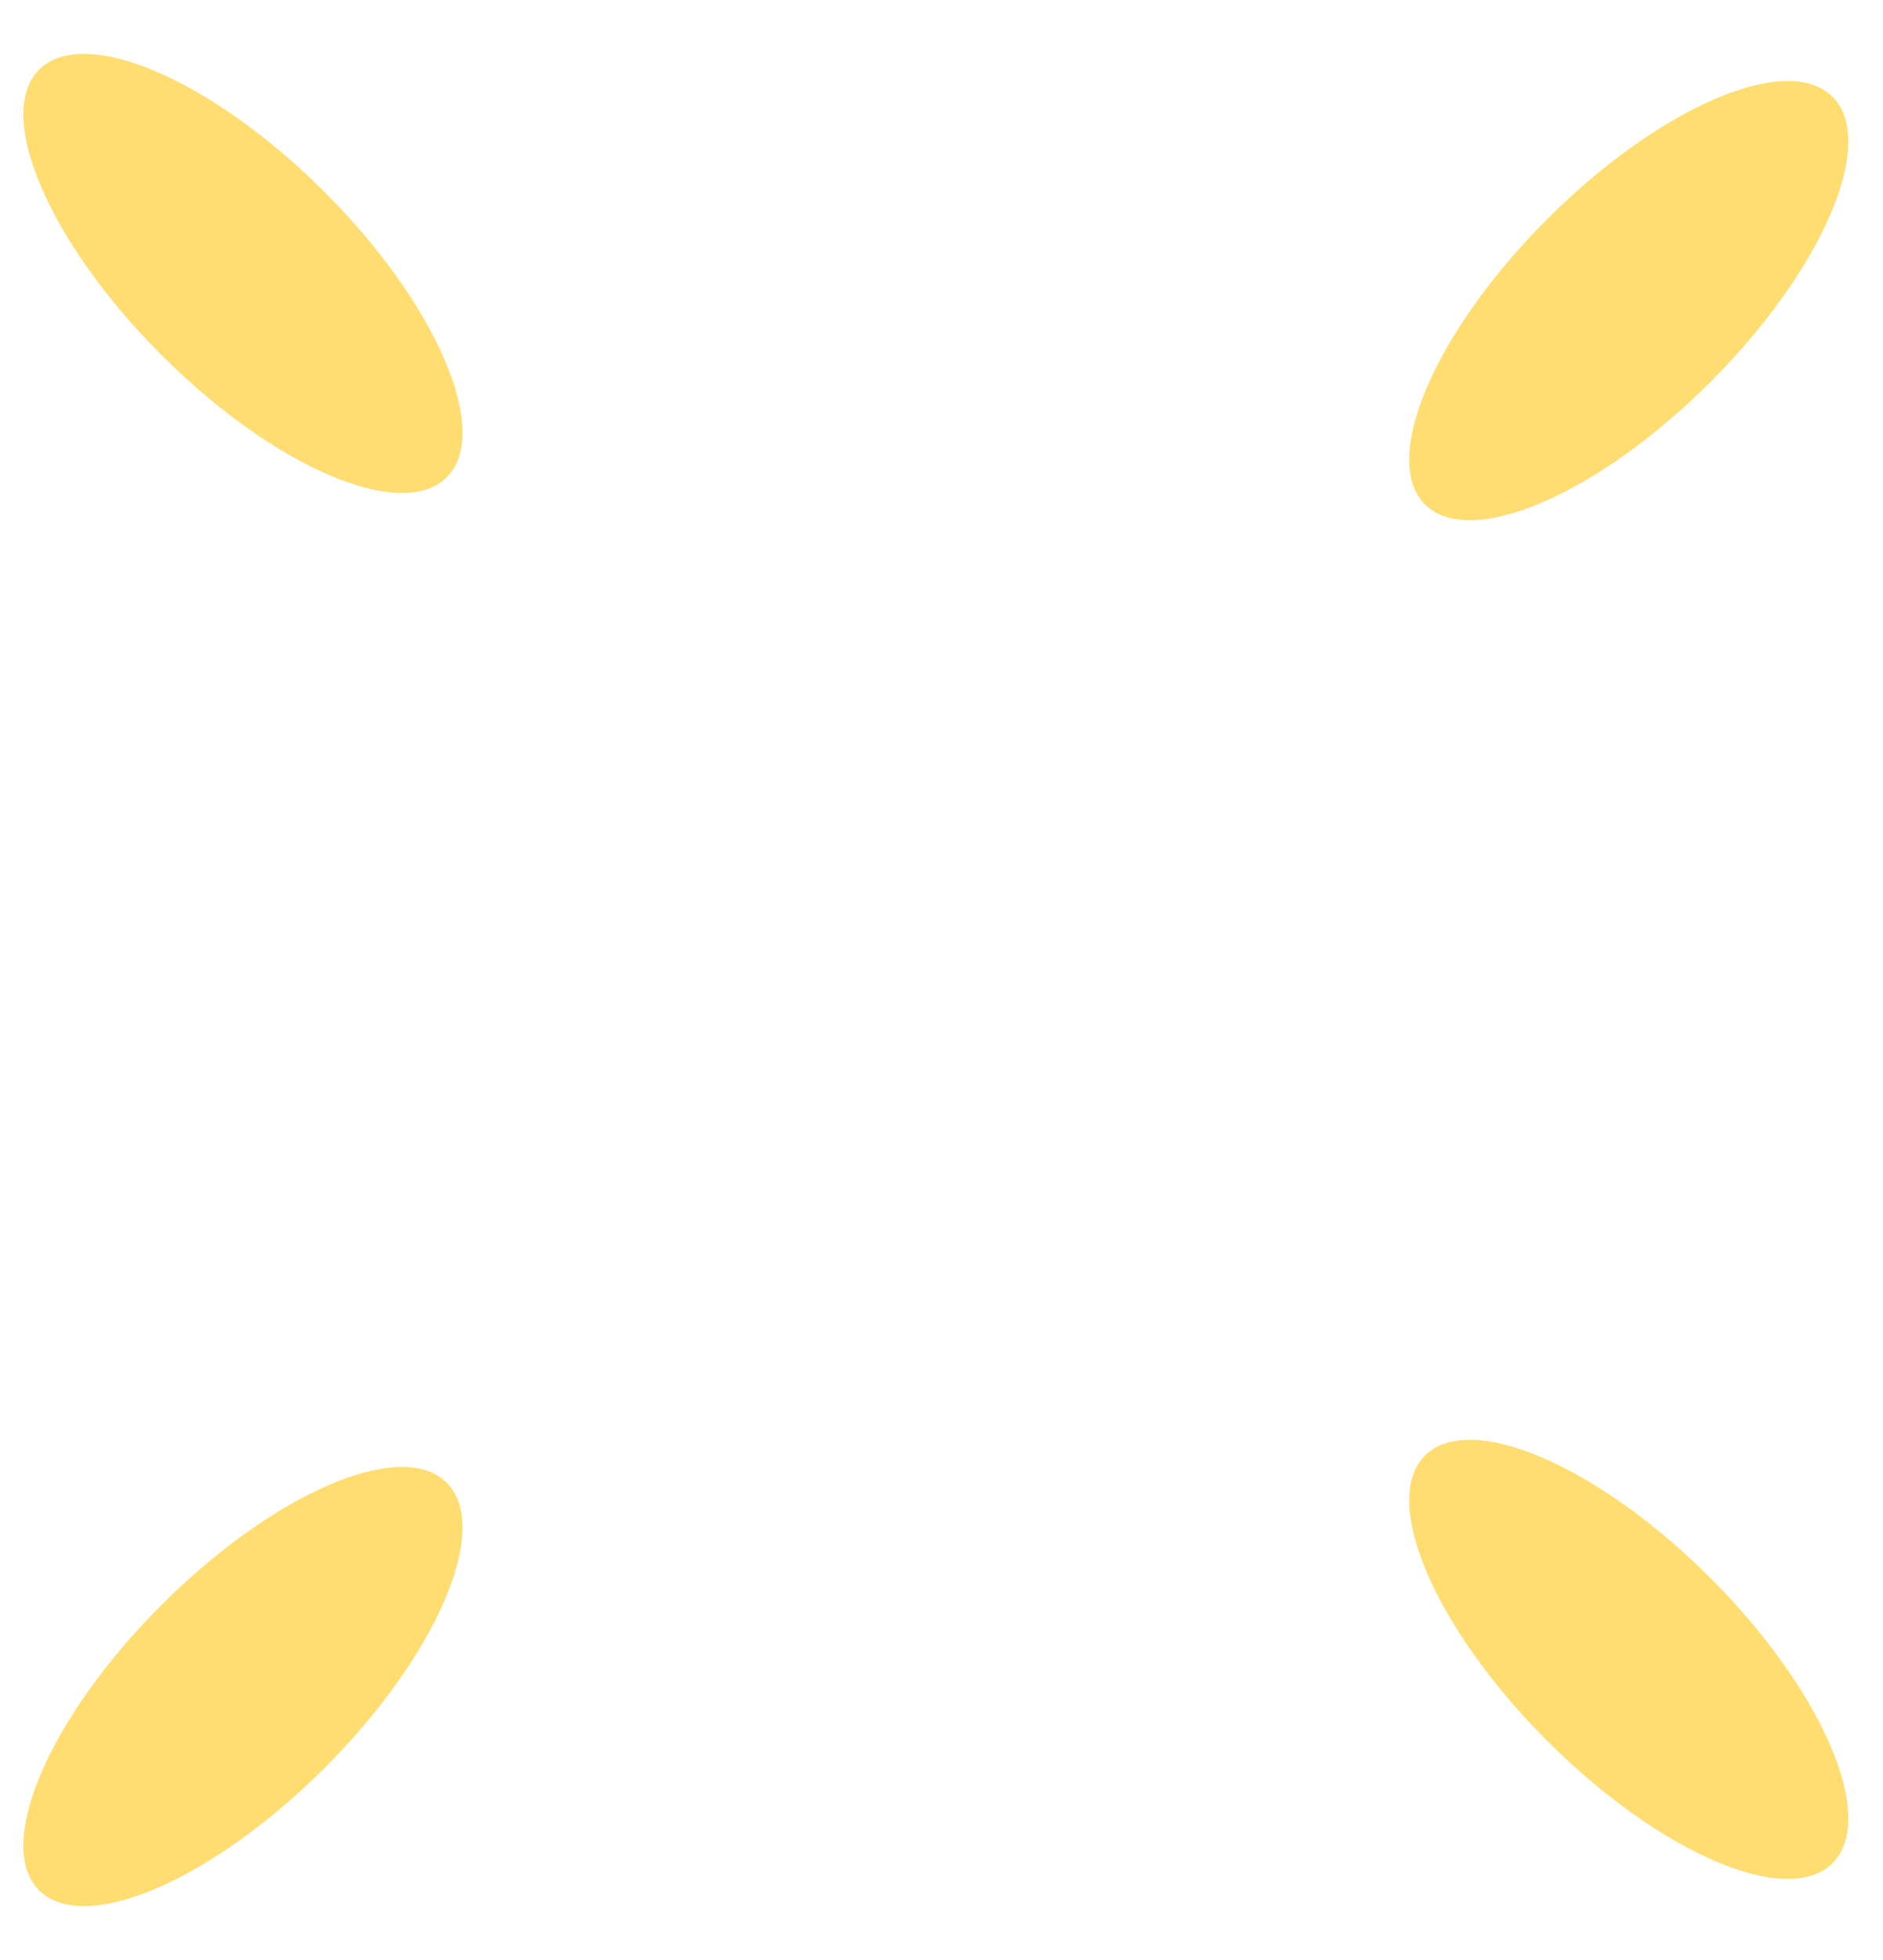
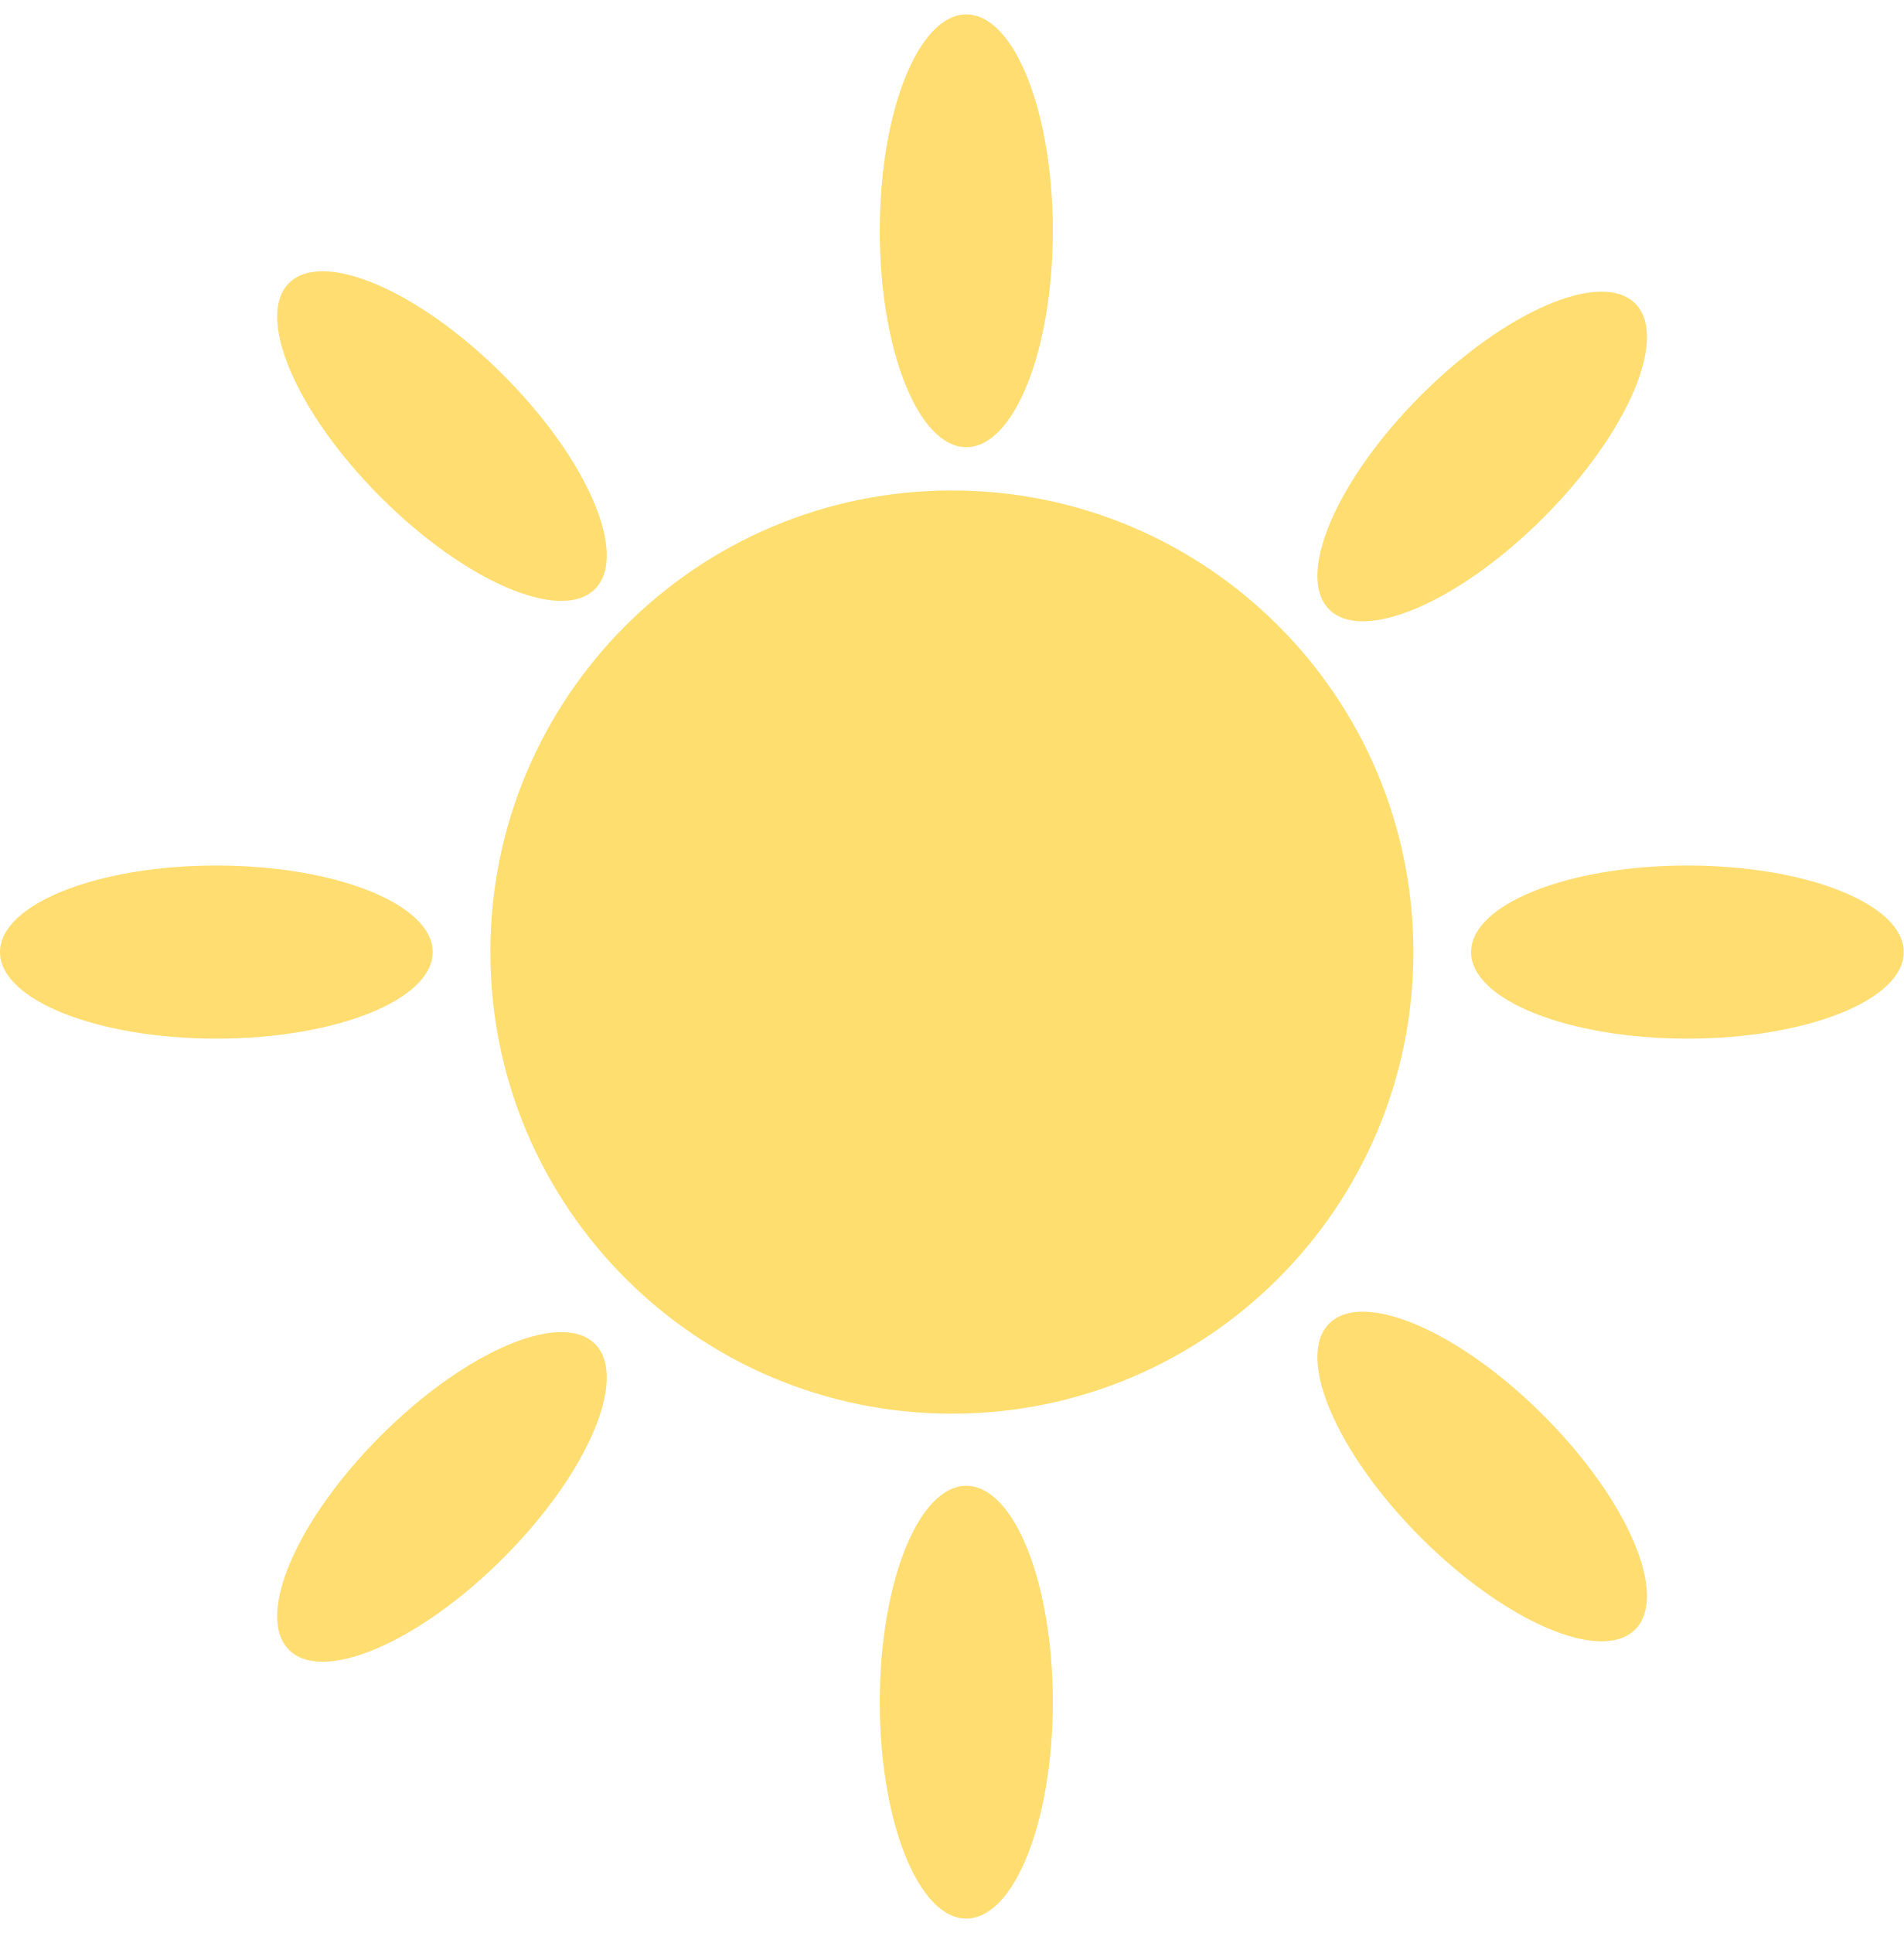
- <svg xmlns="http://www.w3.org/2000/svg" width="49px" height="51px" viewBox="0 0 49 51" version="1.1">
+ <svg xmlns="http://www.w3.org/2000/svg" width="66px" height="67px" viewBox="0 0 66 67" version="1.1">
  <defs />
  <g id="Page-1-Copy-3" stroke="none" stroke-width="1" fill="none" fill-rule="evenodd">
-     <g id="Desktop" transform="translate(-369, -362)" fill="#FFDD70">
-       <g id="Group" transform="translate(393, 387.5) rotate(-315) translate(-393, -387.5) translate(360, 354)">
-         <rect id="Rectangle-1-Copy-7" x="51" y="30" width="15" height="6" rx="10" />
-         <rect id="Rectangle-1-Copy-6" x="0" y="30" width="15" height="6" rx="10" />
-         <rect id="Rectangle-1-Copy-5" transform="translate(33.5, 8) rotate(-270) translate(-33.5, -8) " x="26" y="5" width="15" height="6" rx="10" />
-         <rect id="Rectangle-1-Copy-4" transform="translate(33.5, 59) rotate(-270) translate(-33.5, -59) " x="26" y="56" width="15" height="6" rx="10" />
+     <g id="Desktop" transform="translate(-360, -354)">
+       <g id="Group" transform="translate(345, 340)">
+         <circle id="Oval-1" fill="#FFDE70" cx="48" cy="47" r="16" />
+         <rect id="Rectangle-1" fill="#FFDD70" x="66" y="44" width="15" height="6" rx="10" />
+         <rect id="Rectangle-1-Copy" fill="#FFDD70" x="15" y="44" width="15" height="6" rx="10" />
+         <rect id="Rectangle-1-Copy-2" fill="#FFDD70" transform="translate(48.5, 22) rotate(-270) translate(-48.5, -22) " x="41" y="19" width="15" height="6" rx="10" />
+         <rect id="Rectangle-1-Copy-3" fill="#FFDD70" transform="translate(48.5, 73) rotate(-270) translate(-48.5, -73) " x="41" y="70" width="15" height="6" rx="10" />
+         <g transform="translate(48, 47.5) rotate(-315) translate(-48, -47.5) translate(15, 14)" fill="#FFDD70">
+           <rect id="Rectangle-1-Copy-7" x="51" y="30" width="15" height="6" rx="10" />
+           <rect id="Rectangle-1-Copy-6" x="0" y="30" width="15" height="6" rx="10" />
+           <rect id="Rectangle-1-Copy-5" transform="translate(33.5, 8) rotate(-270) translate(-33.5, -8) " x="26" y="5" width="15" height="6" rx="10" />
+           <rect id="Rectangle-1-Copy-4" transform="translate(33.5, 59) rotate(-270) translate(-33.5, -59) " x="26" y="56" width="15" height="6" rx="10" />
+         </g>
      </g>
    </g>
  </g>
</svg>
